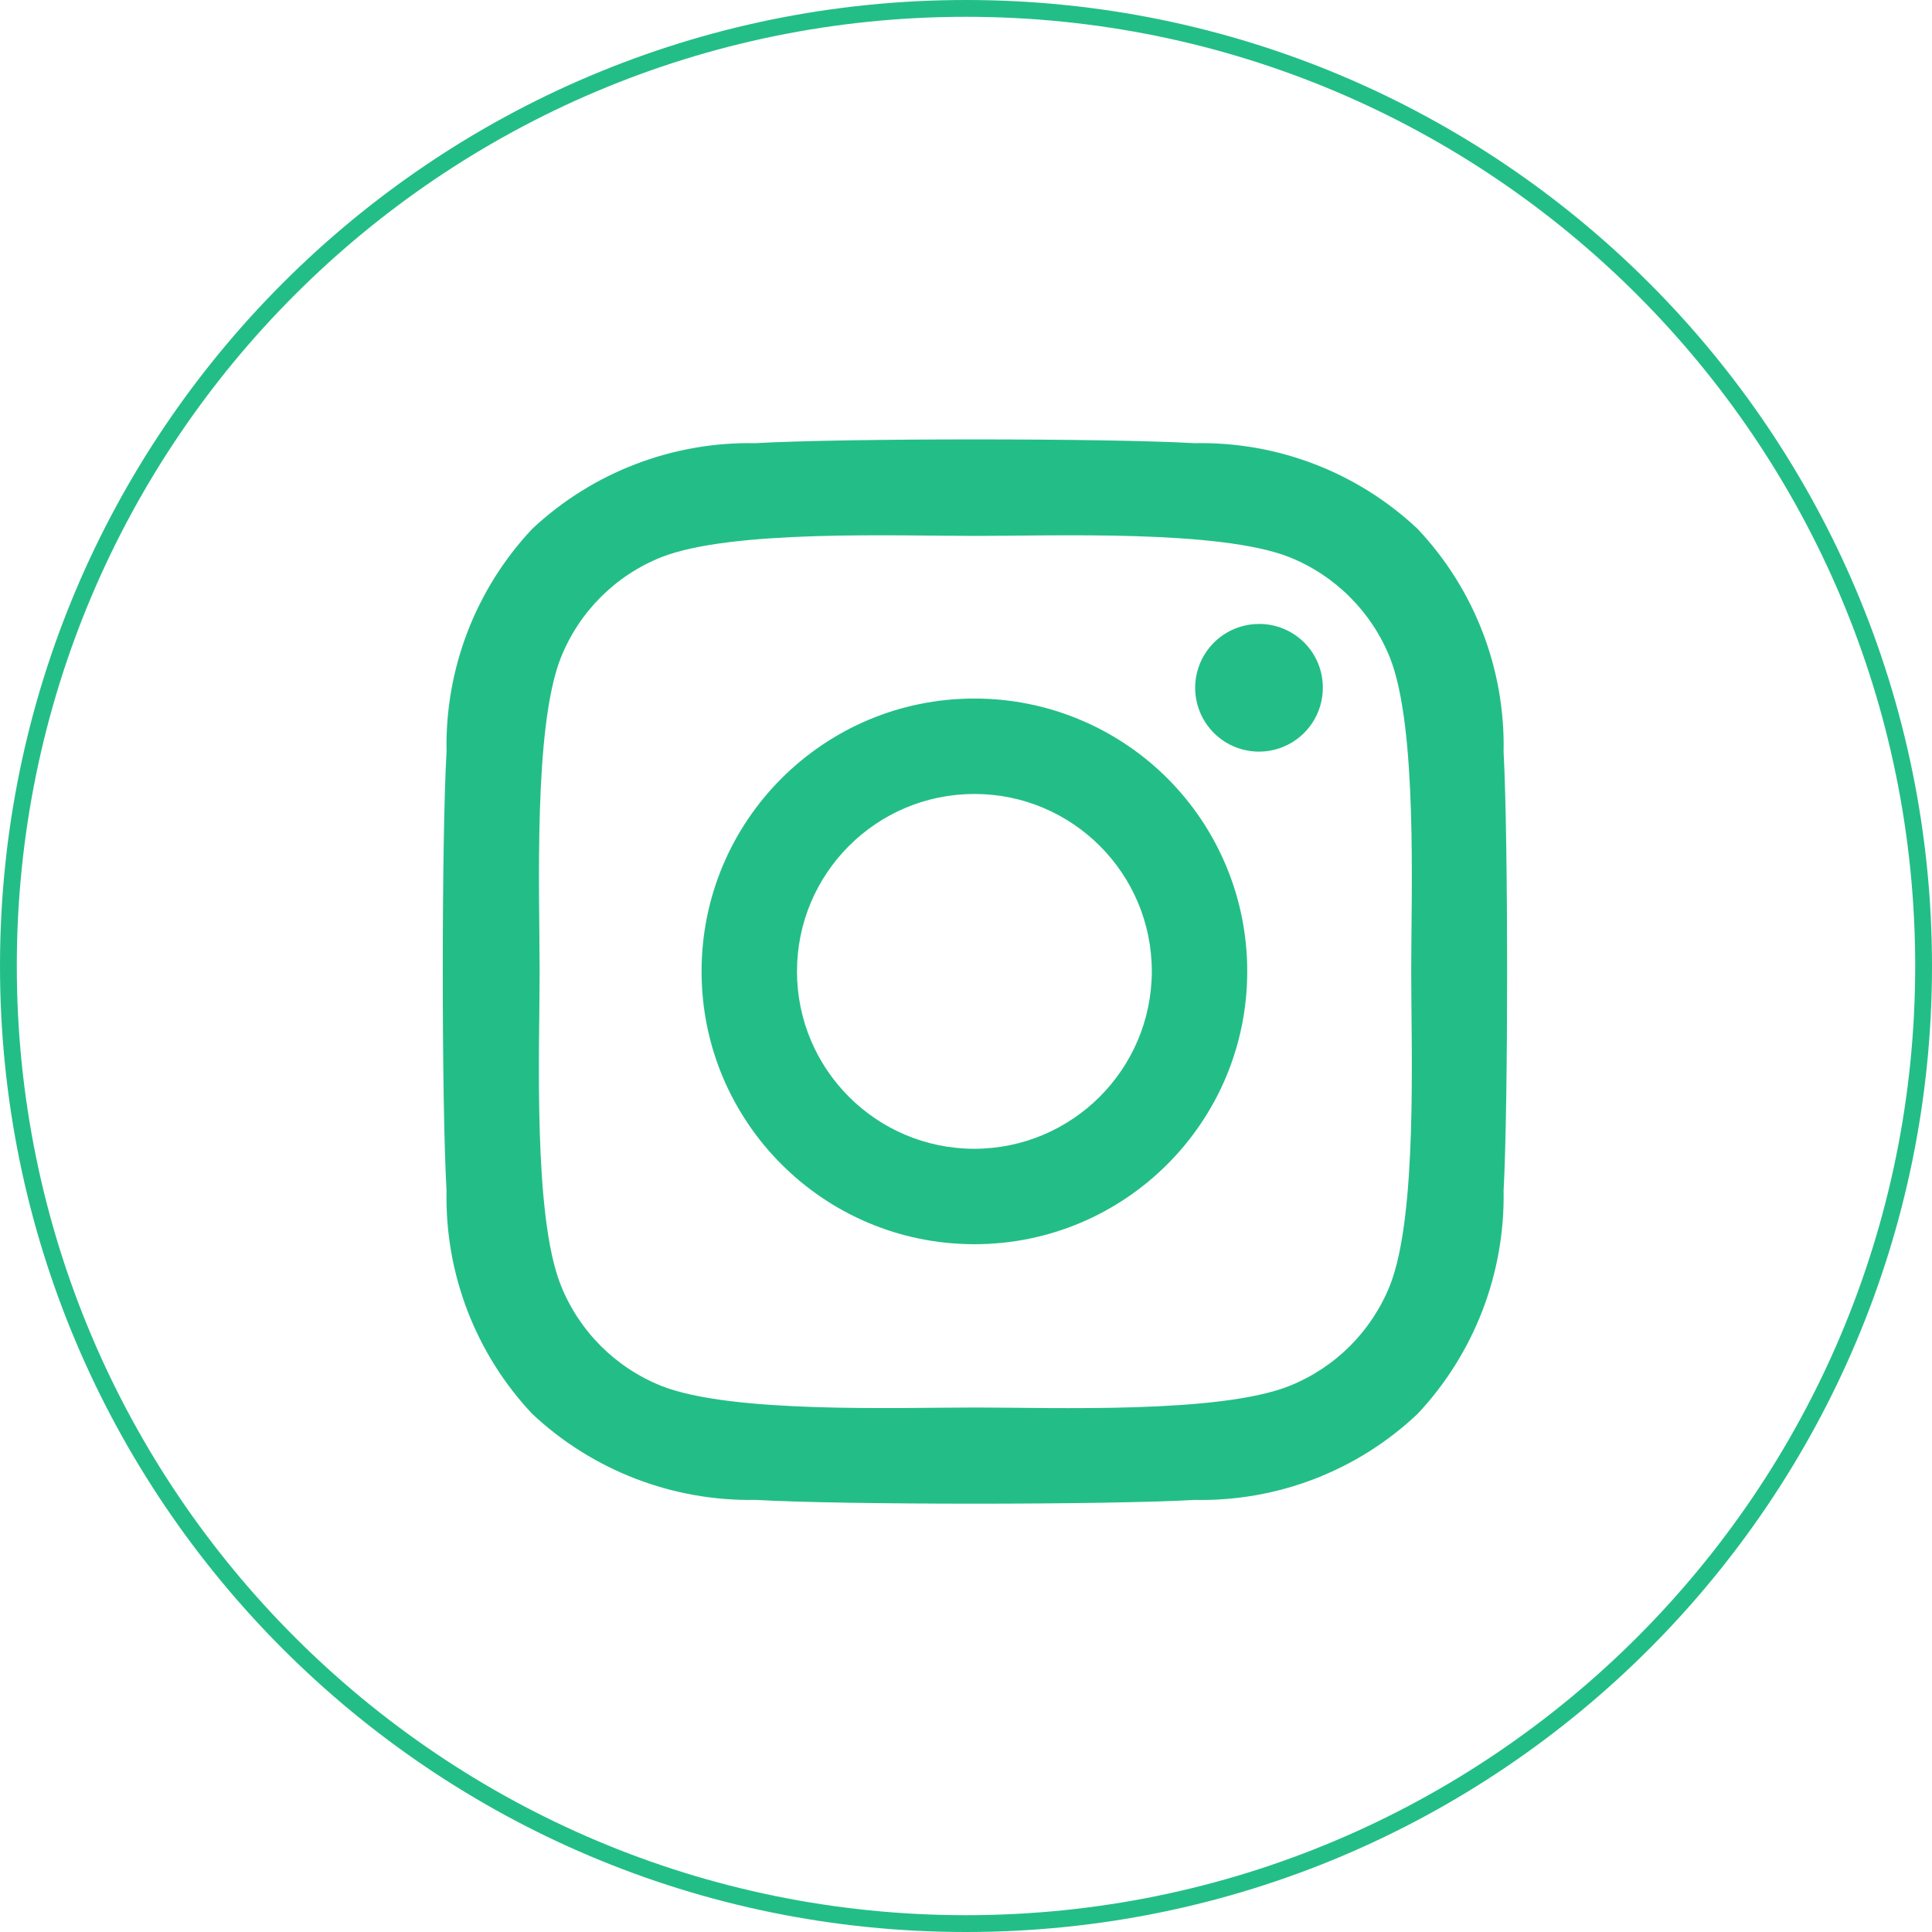
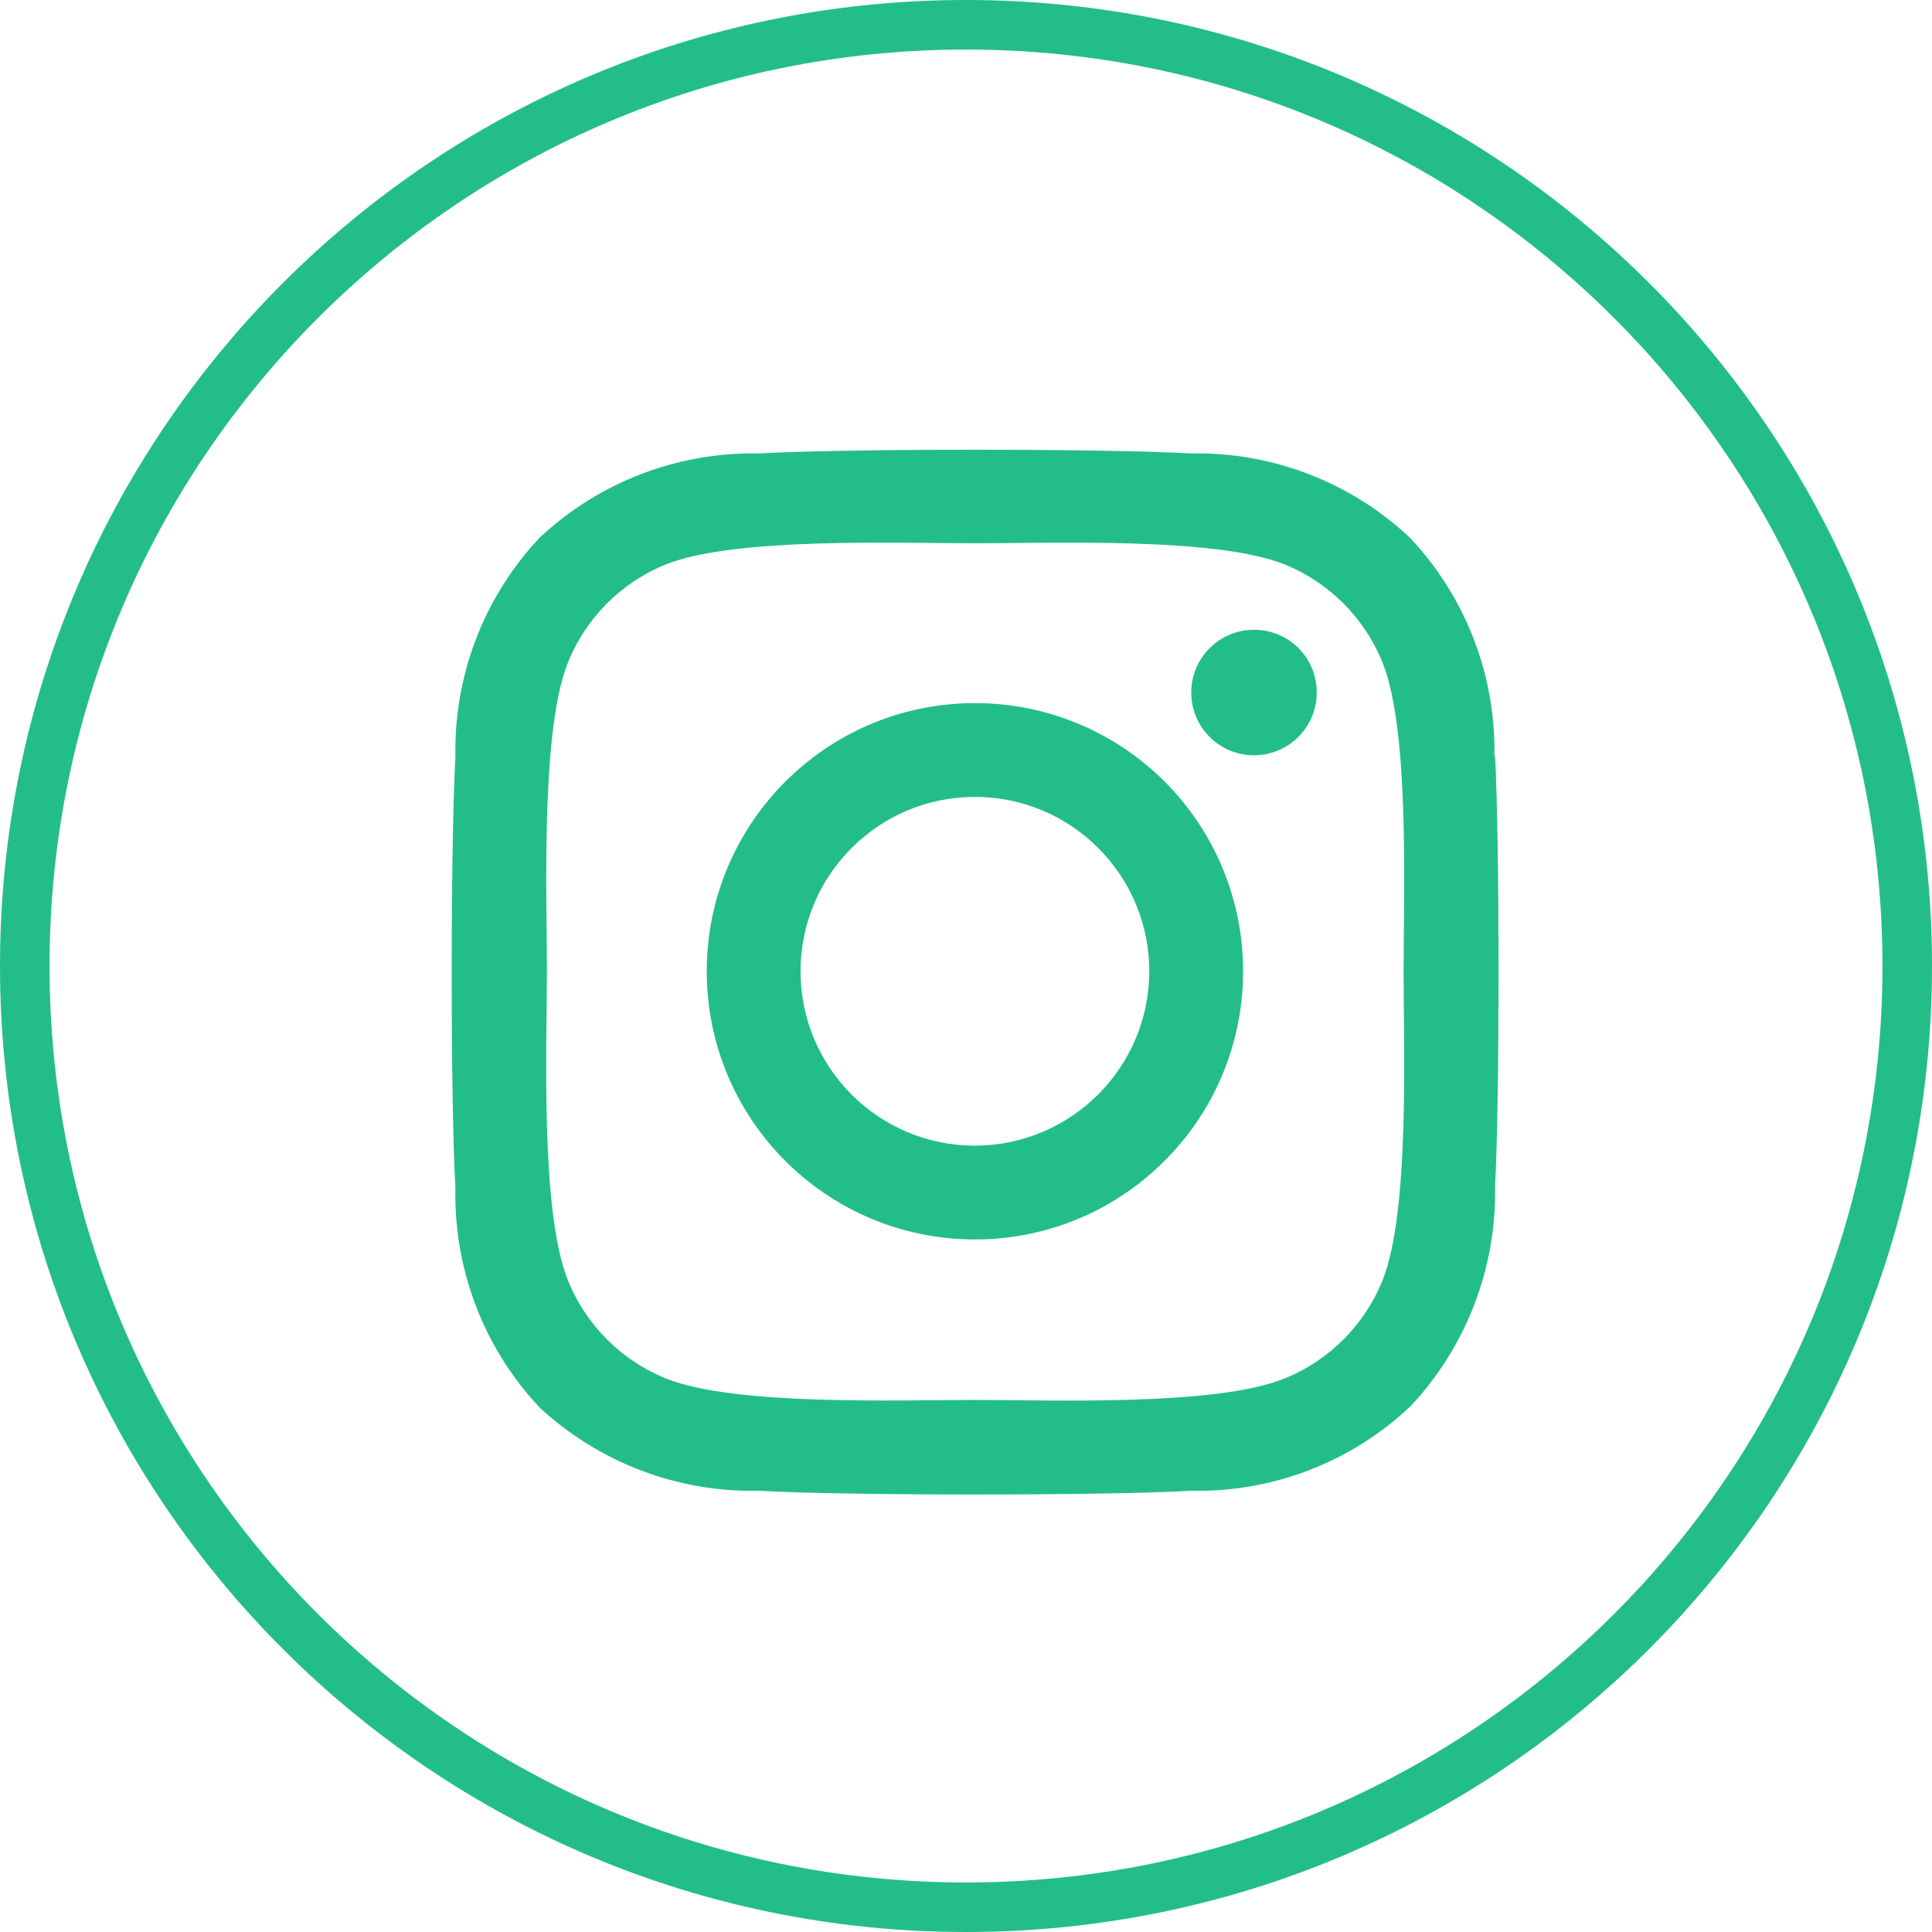
- <svg xmlns="http://www.w3.org/2000/svg" viewBox="0 0 57.5 57.5">
+ <svg xmlns="http://www.w3.org/2000/svg" viewBox="0 0 58.5 58.5">
  <defs>
-     <style>.cls-1{fill:#23be87;}.cls-2{fill:none;stroke:#23be87;stroke-miterlimit:10;stroke-width:0.5px;}</style>
+     <style>.cls-1{fill:#23be87;}.cls-2{fill:none;stroke:#23be87;stroke-miterlimit:10;stroke-width:1.5px;}</style>
  </defs>
  <g id="Layer_2" data-name="Layer 2">
    <g id="Layer_4" data-name="Layer 4">
-       <path class="cls-1" d="M29,20.79a8.12,8.12,0,1,0,8.12,8.12A8.11,8.11,0,0,0,29,20.79Zm0,13.4a5.28,5.28,0,1,1,5.28-5.28A5.29,5.29,0,0,1,29,34.19ZM39.37,20.46a1.9,1.9,0,1,1-1.9-1.89A1.89,1.89,0,0,1,39.37,20.46Zm5.38,1.92a9.39,9.39,0,0,0-2.56-6.64,9.4,9.4,0,0,0-6.64-2.55c-2.61-.15-10.45-.15-13.07,0a9.44,9.44,0,0,0-6.64,2.55,9.4,9.4,0,0,0-2.55,6.63c-.15,2.62-.15,10.46,0,13.07a9.4,9.4,0,0,0,2.55,6.64,9.47,9.47,0,0,0,6.64,2.56c2.62.15,10.46.15,13.07,0a9.37,9.37,0,0,0,6.64-2.56,9.46,9.46,0,0,0,2.56-6.64c.14-2.61.14-10.44,0-13.06ZM41.37,38.25a5.37,5.37,0,0,1-3,3c-2.09.83-7,.64-9.34.64s-7.26.18-9.34-.64a5.37,5.37,0,0,1-3-3c-.83-2.09-.63-7-.63-9.34s-.19-7.26.63-9.33a5.35,5.35,0,0,1,3-3c2.09-.82,7-.63,9.34-.63s7.26-.19,9.34.63a5.38,5.38,0,0,1,3,3c.82,2.08.63,7,.63,9.33S42.19,36.17,41.37,38.25Z" />
-       <circle class="cls-2" cx="28.75" cy="28.75" r="28.5" />
+       <path class="cls-1" d="M29.52,21.29a8.12,8.12,0,1,0,8.12,8.12A8.11,8.11,0,0,0,29.52,21.29Zm0,13.4a5.28,5.28,0,1,1,5.28-5.28,5.29,5.29,0,0,1-5.28,5.28ZM39.87,21A1.9,1.9,0,1,1,38,19.07,1.89,1.89,0,0,1,39.87,21Zm5.38,1.92a9.39,9.39,0,0,0-2.56-6.64,9.4,9.4,0,0,0-6.64-2.55c-2.61-.15-10.45-.15-13.07,0a9.44,9.44,0,0,0-6.64,2.55,9.4,9.4,0,0,0-2.55,6.63c-.15,2.62-.15,10.46,0,13.07a9.4,9.4,0,0,0,2.55,6.64A9.47,9.47,0,0,0,23,45.14c2.62.15,10.46.15,13.07,0a9.37,9.37,0,0,0,6.64-2.56,9.46,9.46,0,0,0,2.56-6.64c.14-2.61.14-10.44,0-13.06ZM41.87,38.75a5.37,5.37,0,0,1-3,3c-2.09.83-7,.64-9.34.64s-7.26.18-9.34-.64a5.37,5.37,0,0,1-3-3c-.83-2.09-.63-7-.63-9.34s-.19-7.26.63-9.33a5.35,5.35,0,0,1,3-3c2.09-.82,7-.63,9.34-.63s7.26-.19,9.34.63a5.38,5.38,0,0,1,3,3c.82,2.08.63,7,.63,9.33S42.69,36.67,41.87,38.75Z" />
+       <circle class="cls-2" cx="29.25" cy="29.25" r="28.5" />
    </g>
  </g>
</svg>
